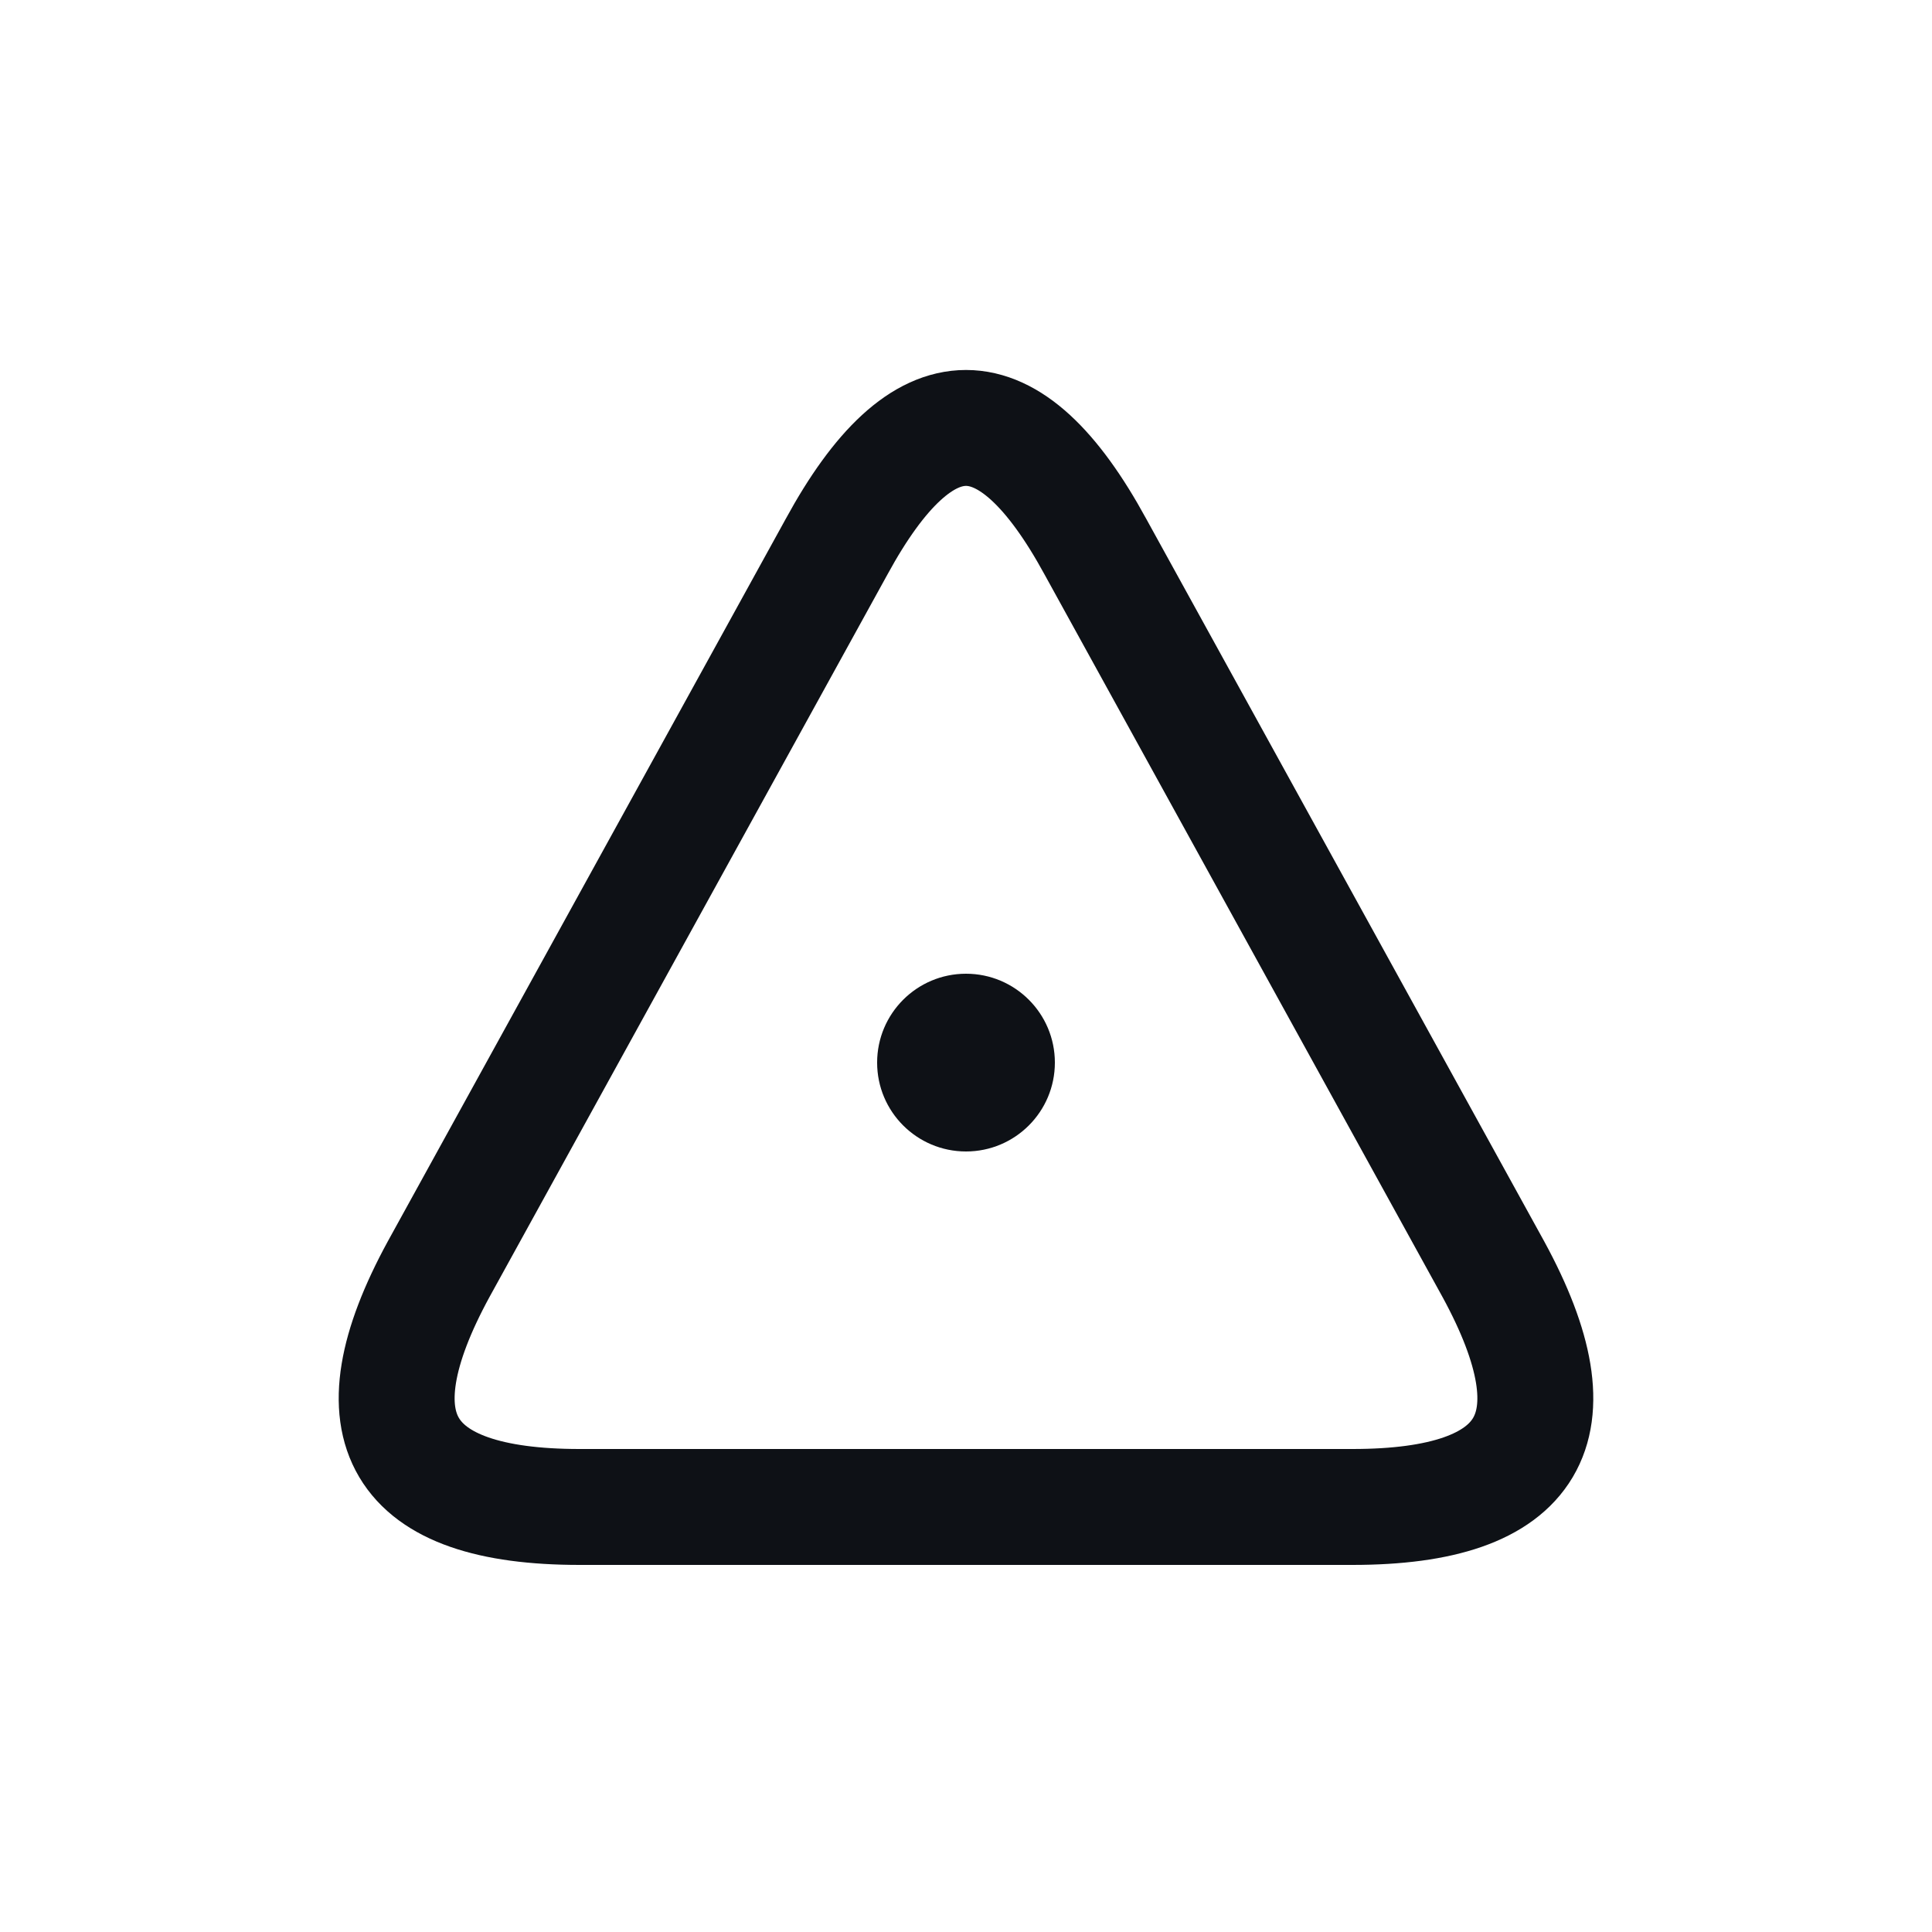
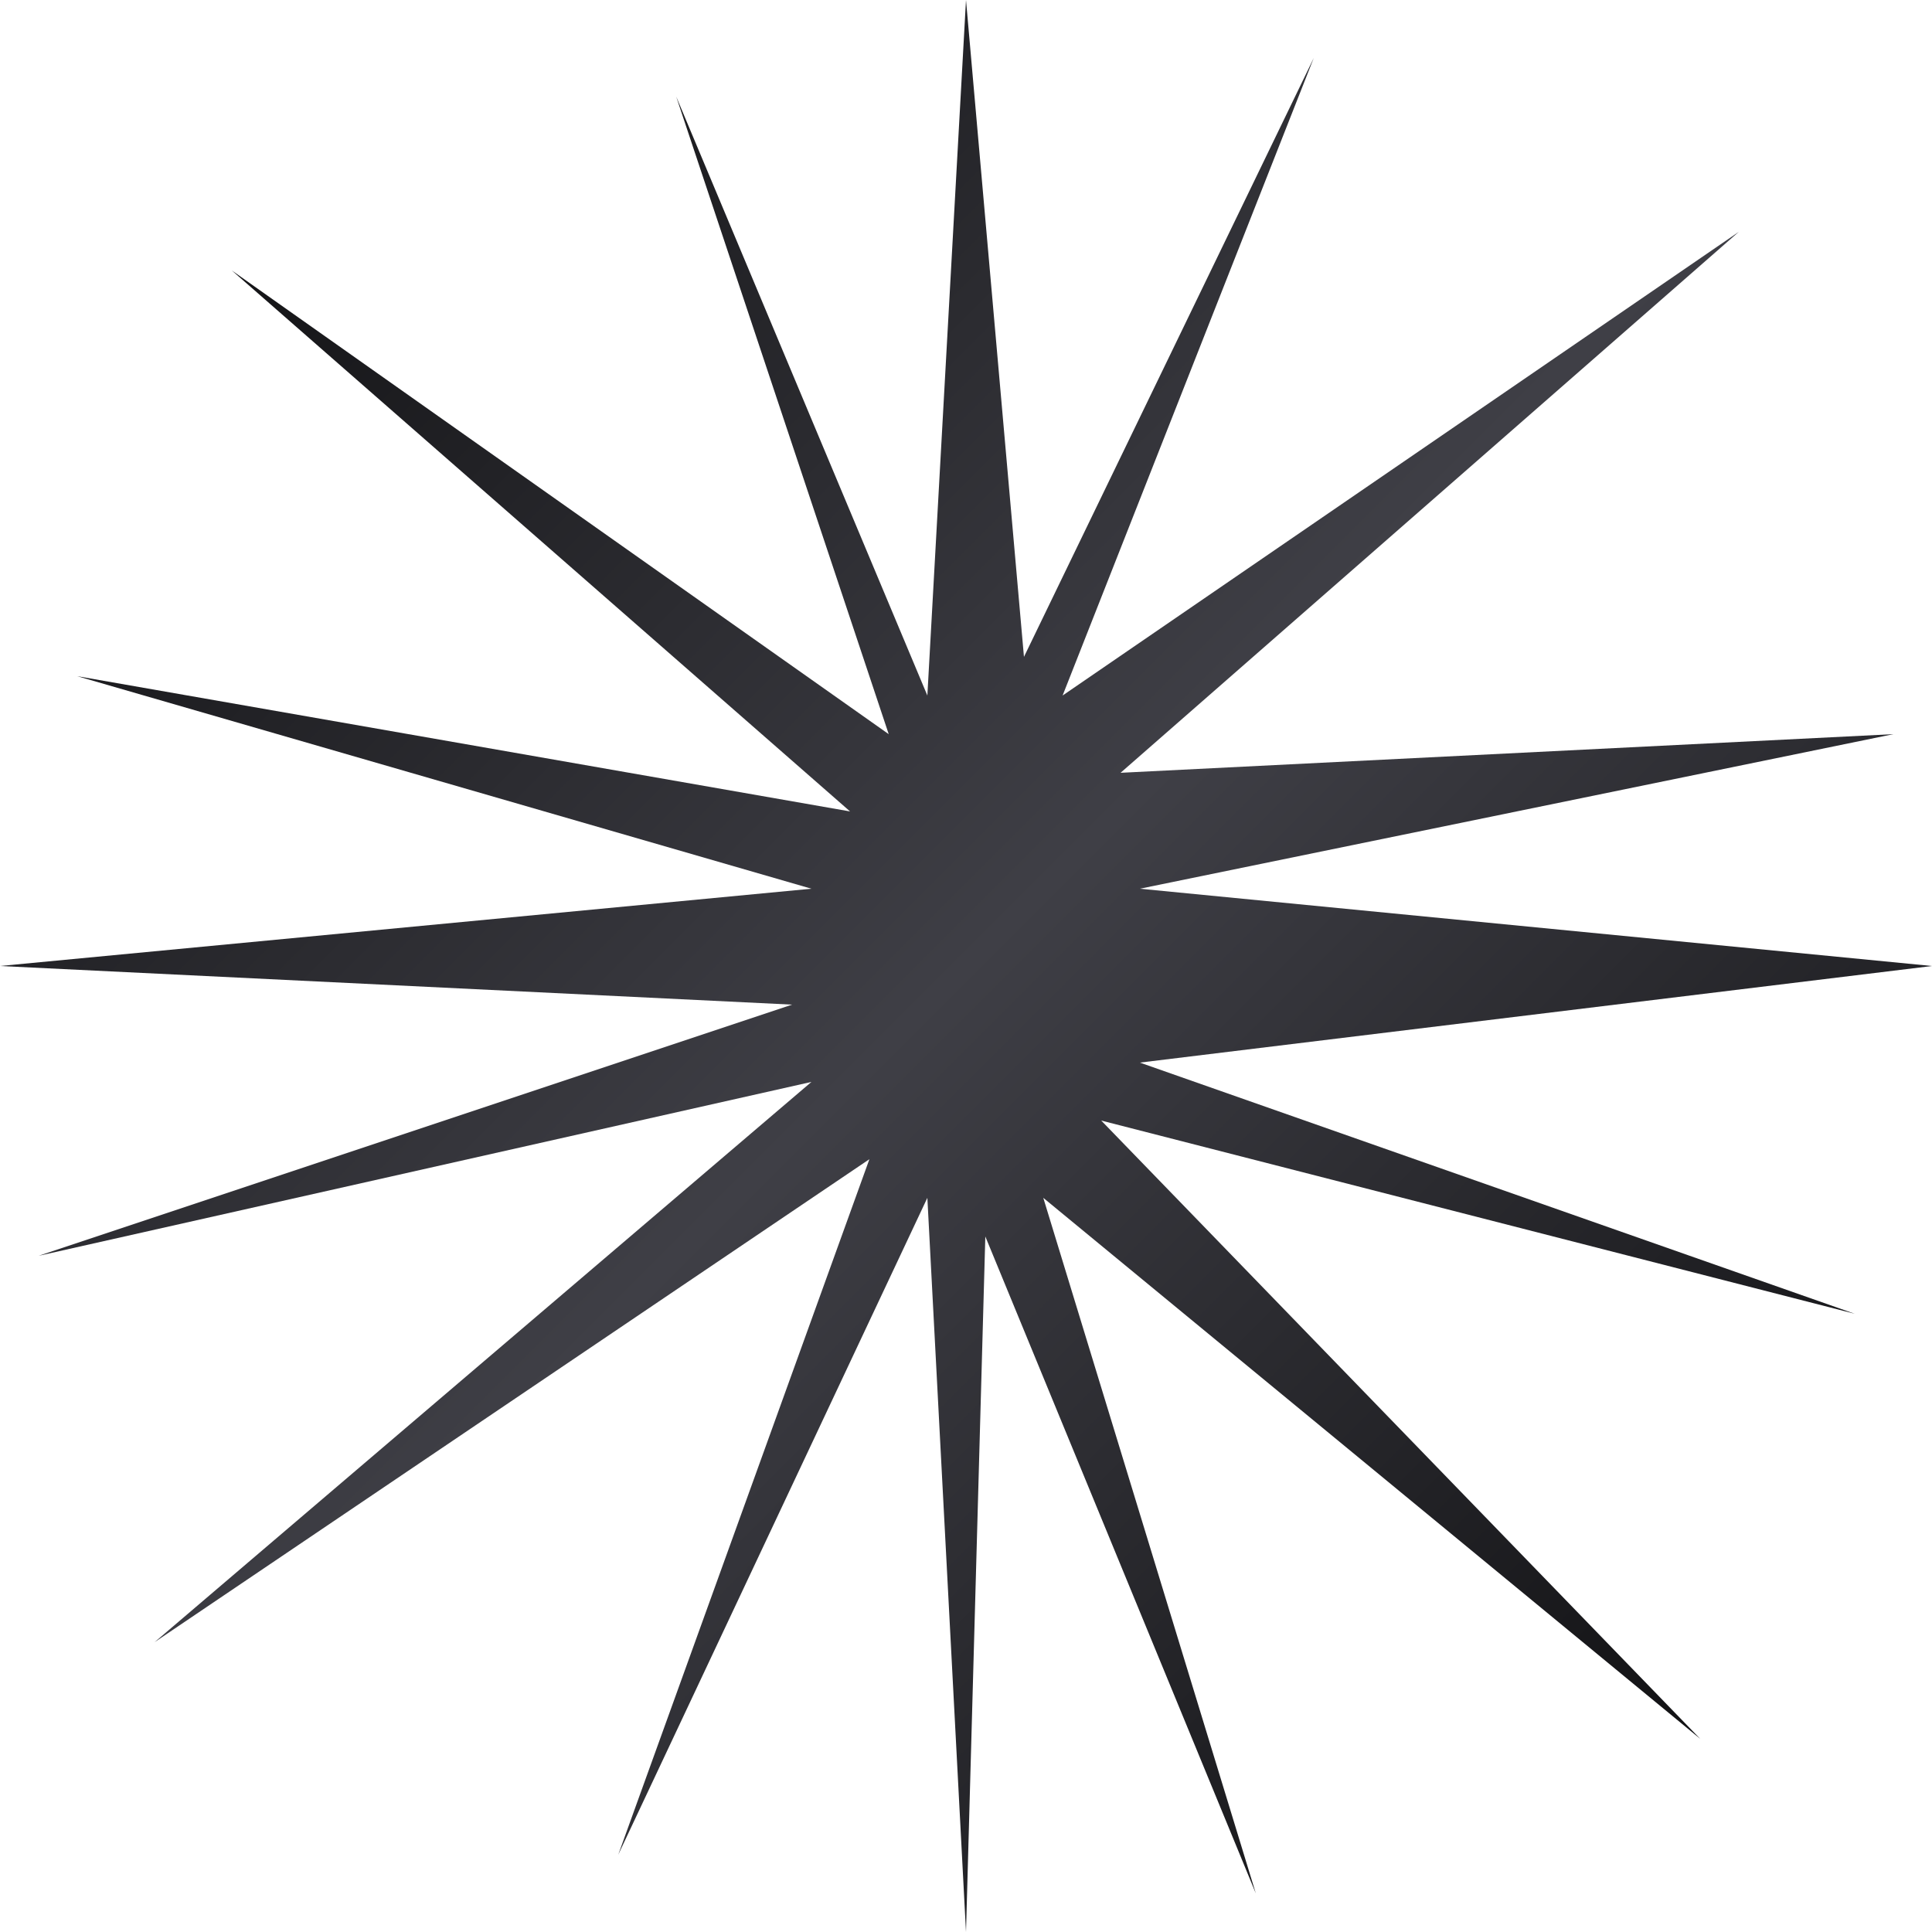
<svg xmlns="http://www.w3.org/2000/svg" viewBox="0 0 100 100" role="img" aria-label="KernelCMS" fill="none">
-   <path d="M43.3 28.3 Q50 16 56.7 28.3 L77.3 65.7 Q84 78 70 78 L30 78 Q16 78 22.7 65.7 L43.3 28.3 Z" stroke="#0E1116" stroke-width="6" stroke-linejoin="round" stroke-linecap="round" />
-   <circle cx="50" cy="55" r="4.6" fill="#0E1116" />
+   <defs>
+     <linearGradient id="kernelIcon" x1="0" y1="0" x2="100" y2="100" gradientUnits="userSpaceOnUse">
+       <stop offset="0" stop-color="#050506" />
+       <stop offset="0.5" stop-color="#3f3f46" />
+       <stop offset="1" stop-color="#050506" />
+     </linearGradient>
+   </defs>
+   <path d="M50 0 L53 34 L68 3 L55 36 L90 12 L58 40 L98 38 L59 46 L100 50 L59 55 L96 68 L57 58 L88 90 L54 62 L65 98 L51 64 L50 100 L48 62 L32 96 L45 60 L8 85 L42 56 L2 65 L41 52 L0 50 L42 46 L4 35 L44 42 L12 14 L46 38 L35 5 L48 36 Z" fill="url(#kernelIcon)" />
</svg>
